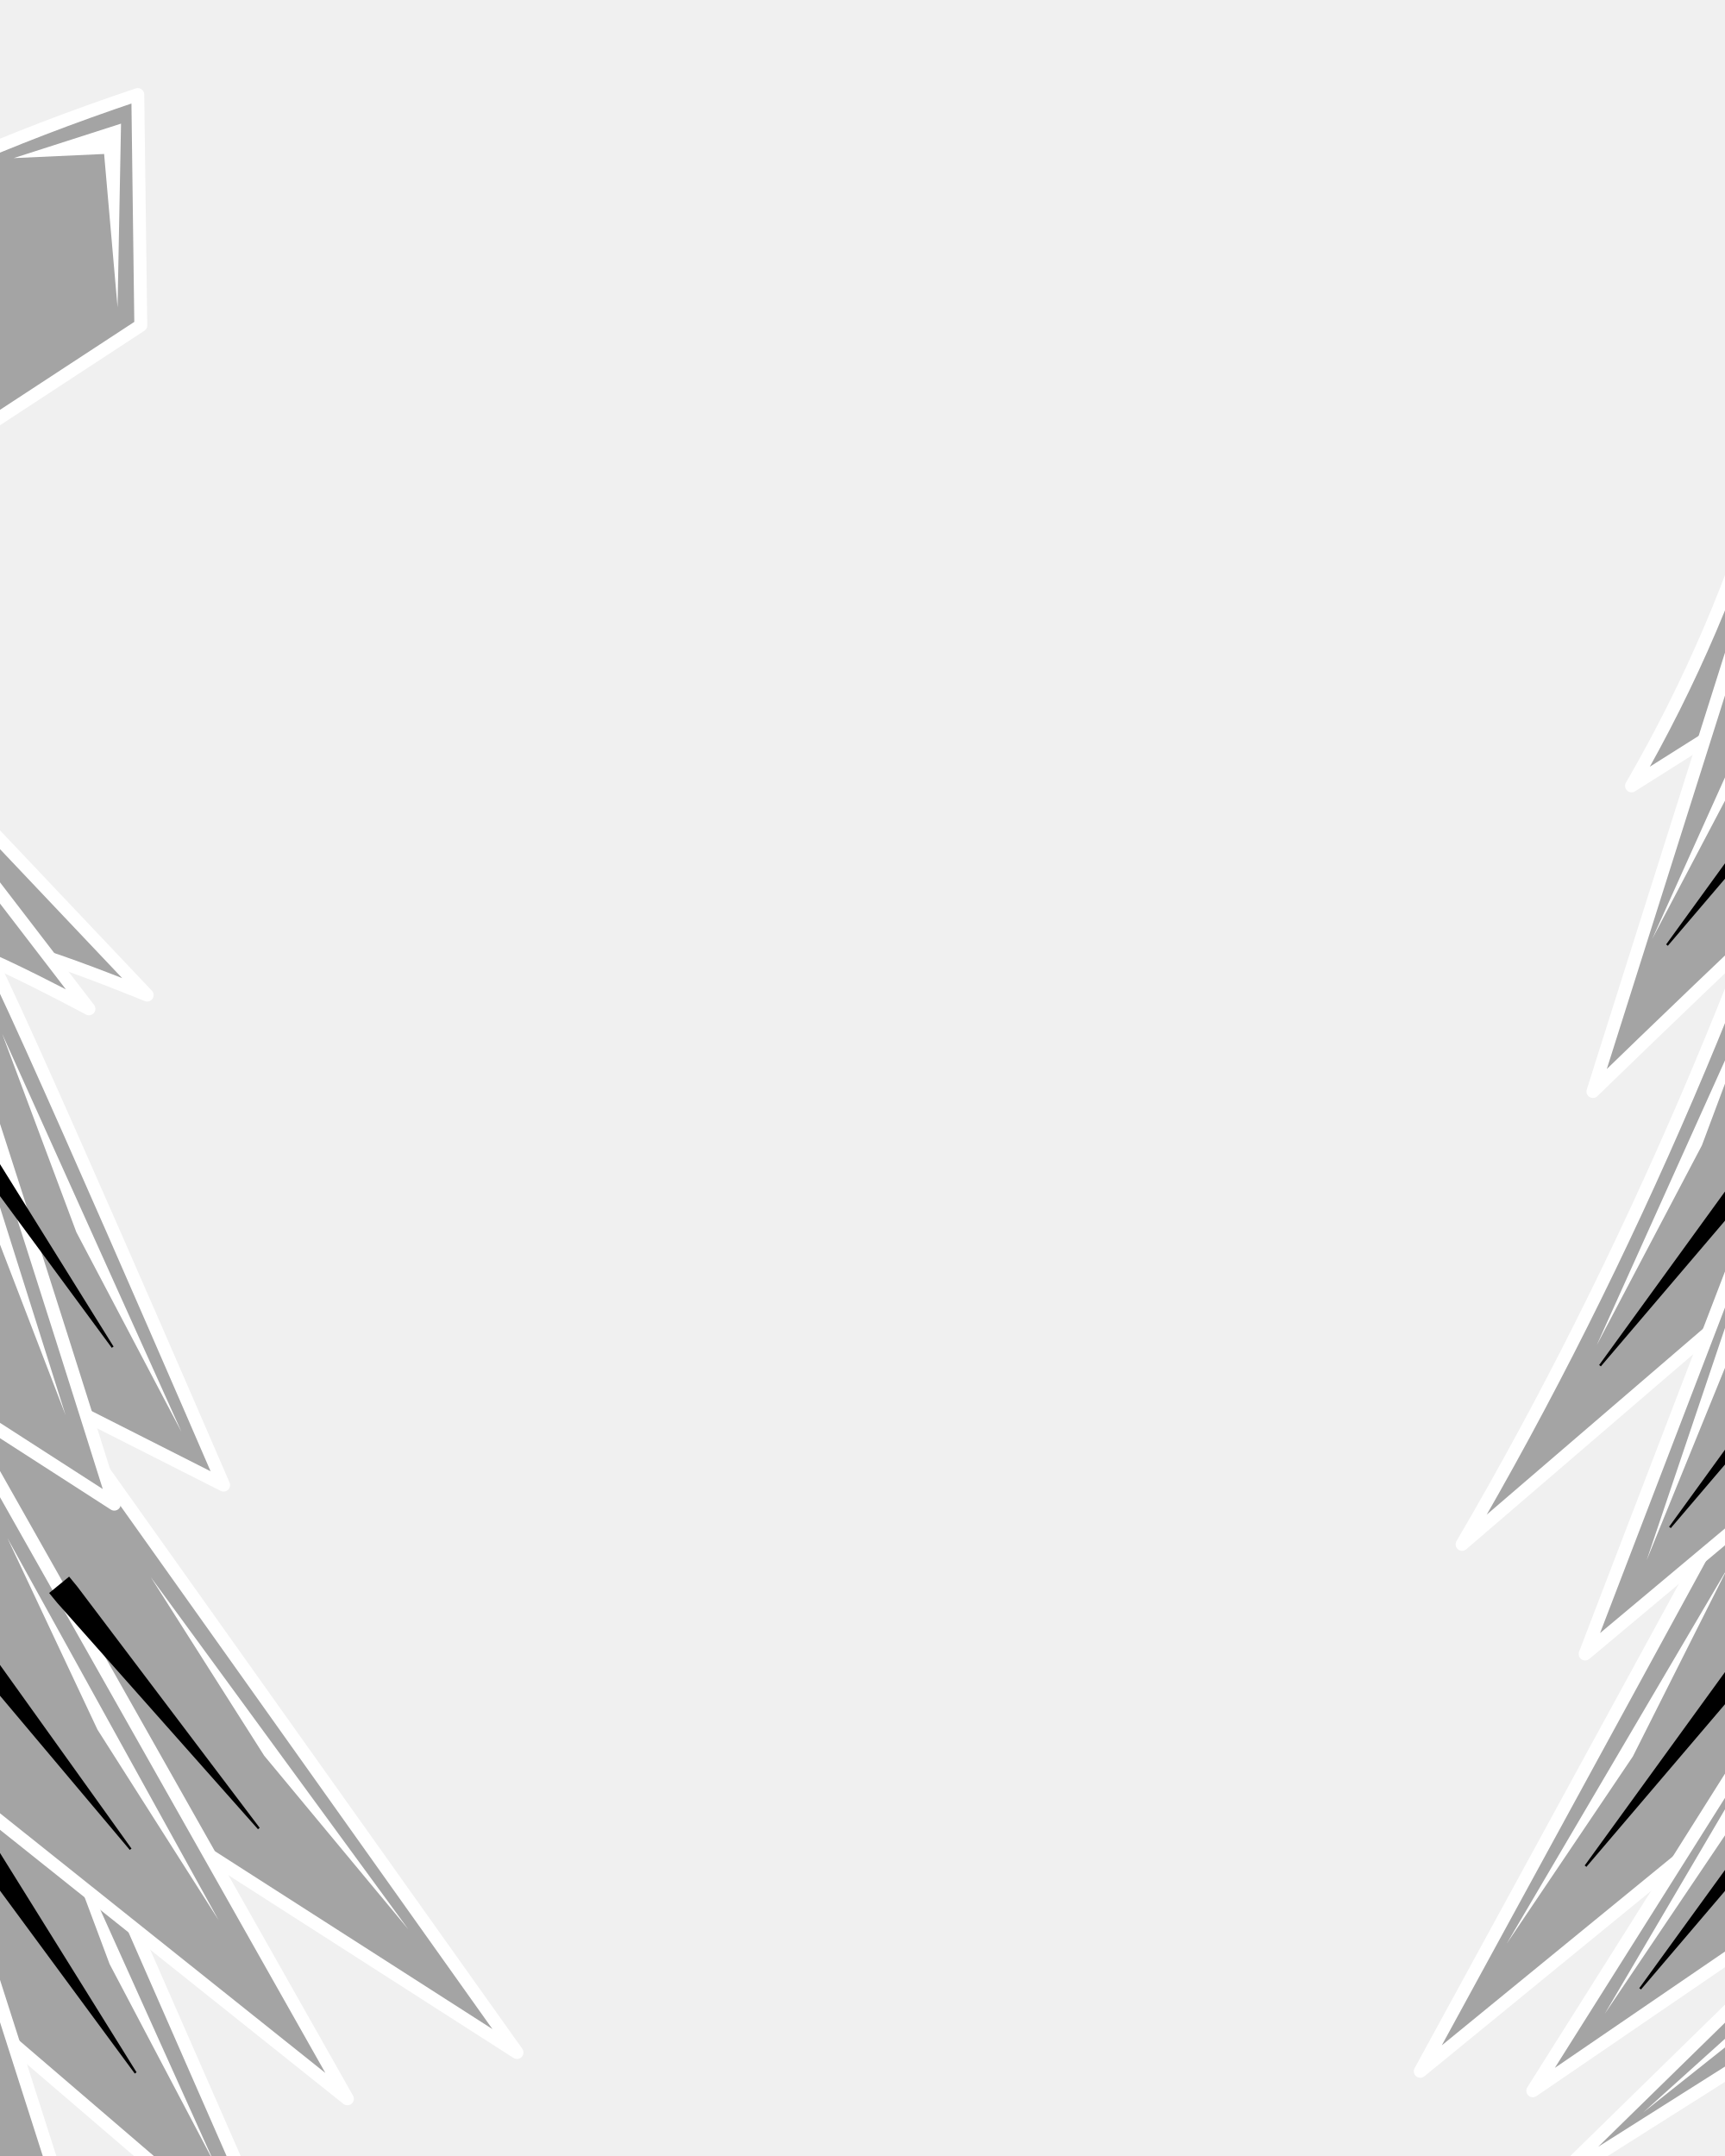
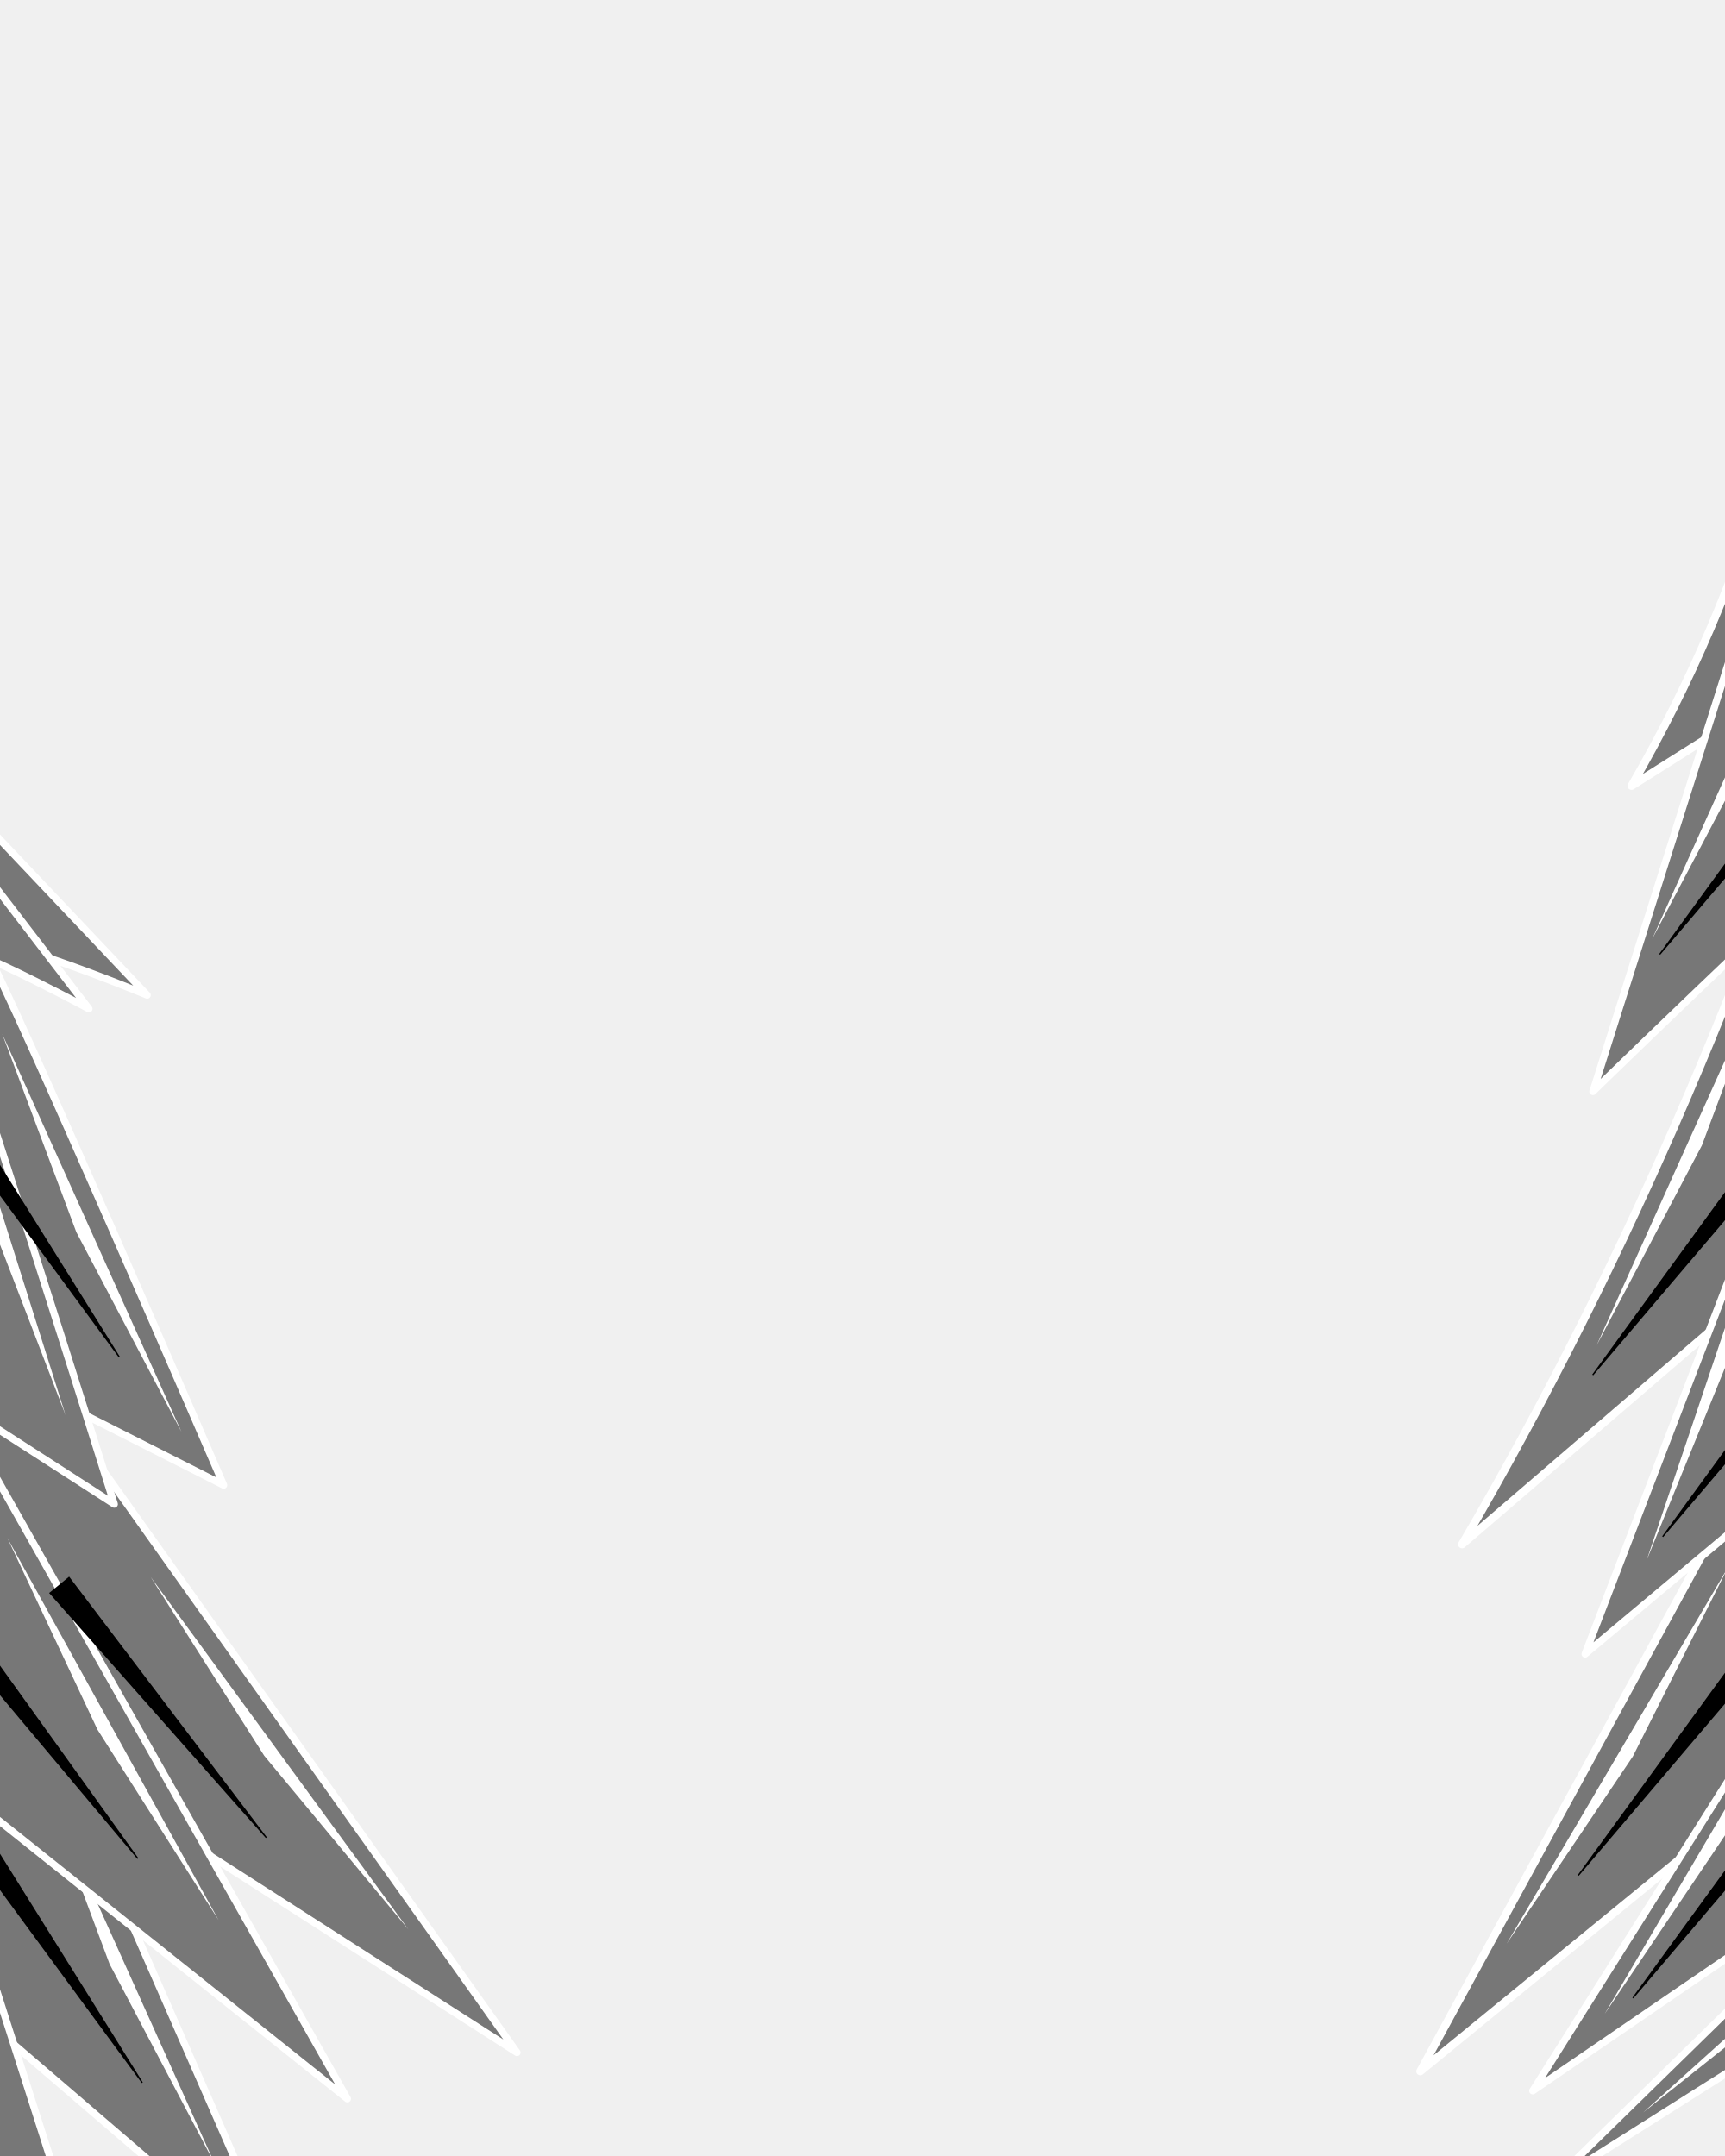
<svg xmlns="http://www.w3.org/2000/svg" width="2160" height="2700" viewBox="0 0 2160 2700" fill="none">
-   <g clip-path="url(#clip0_940_7)">
-     <path fill-rule="evenodd" clip-rule="evenodd" d="M-17.842 1190.65C7.975 1229.21 280.03 1859.86 280.03 1859.86L64.856 1750.93L647.38 2570.39L74.848 2203.39L360.271 2854.54L-140.743 2424.59L-285 750.725L184.282 1246.19C184.282 1246.19 -43.658 1152.08 -17.842 1190.65Z" fill="#A4A4A4" stroke="white" stroke-width="16.178" stroke-miterlimit="1.5" stroke-linecap="square" stroke-linejoin="round" />
+   <g clip-path="url(#clip0_2055_172)">
+     <path fill-rule="evenodd" clip-rule="evenodd" d="M-17.842 1190.65C7.975 1229.21 280.03 1859.86 280.03 1859.86L64.856 1750.93L647.38 2570.39L74.848 2203.39L360.271 2854.54L-140.743 2424.59L-285 750.725L184.282 1246.19C184.282 1246.19 -43.658 1152.08 -17.842 1190.65Z" fill="#777777" stroke="white" stroke-width="9" stroke-miterlimit="1.5" stroke-linecap="square" stroke-linejoin="round" />
    <path fill-rule="evenodd" clip-rule="evenodd" d="M188.691 1974.93L511.399 2416.27L330.868 2198.75L188.691 1974.93Z" fill="white" />
    <path fill-rule="evenodd" clip-rule="evenodd" d="M44.398 2211.27L268.908 2709.79L137.239 2459.65L44.398 2211.27Z" fill="white" />
    <path fill-rule="evenodd" clip-rule="evenodd" d="M2.75 1294.68L227.26 1793.19L95.591 1543.05L2.75 1294.68Z" fill="white" />
-     <path fill-rule="evenodd" clip-rule="evenodd" d="M-83.916 1187.23C-62.228 1228.26 143.121 1883.67 143.121 1883.67L-59.629 1753.06L434.991 2628.38L-96.5 2204.12L120.024 2881.31L-333.82 2401.84L-503.055 459.467C-325.319 347.872 -166.251 232.18 172.537 118.397L176.296 407.461L-304.128 722.025L111.376 1263.38C111.376 1263.38 -105.605 1146.2 -83.916 1187.23Z" fill="#A4A4A4" stroke="white" stroke-width="16.178" stroke-miterlimit="1.5" stroke-linecap="square" stroke-linejoin="round" />
+     <path fill-rule="evenodd" clip-rule="evenodd" d="M-83.917 1187.23C-62.229 1228.26 143.121 1883.67 143.121 1883.67L-59.629 1753.06L434.991 2628.38L-96.5 2204.12L120.024 2881.31L-333.82 2401.84L-503.055 459.468C-325.319 347.873 -304.128 722.026 -304.128 722.026L111.376 1263.38C111.376 1263.38 -105.605 1146.2 -83.917 1187.23Z" fill="#777777" stroke="white" stroke-width="9" stroke-miterlimit="1.5" stroke-linecap="square" stroke-linejoin="round" />
    <path fill-rule="evenodd" clip-rule="evenodd" d="M-82.375 1250.92L82.139 1772.31L-19.294 1508.46L-82.375 1250.92Z" fill="white" />
-     <path fill-rule="evenodd" clip-rule="evenodd" d="M9.242 1926.06L273.701 2404.58L122.051 2166.03L9.242 1926.06Z" fill="white" />
-     <path fill-rule="evenodd" clip-rule="evenodd" d="M151.552 154.826L147.195 384.905L130.373 192.837L17.145 198.001L151.552 154.826Z" fill="white" />
-     <path fill-rule="evenodd" clip-rule="evenodd" d="M-81.356 2026.95L-91.281 2014.18L-65.73 1994.33L-55.805 2007.1L163.823 2313.85L164.691 2314.96L162.457 2316.7L161.589 2315.59L-81.356 2026.95Z" fill="black" />
-     <path fill-rule="evenodd" clip-rule="evenodd" d="M71.787 2007.45L61.533 1994.94L86.562 1974.43L96.815 1986.95L324.312 2287.9L325.209 2289L323.02 2290.79L322.123 2289.7L71.787 2007.45Z" fill="black" />
-     <path fill-rule="evenodd" clip-rule="evenodd" d="M-84.69 1383.02L-93.77 1369.63L-66.991 1351.47L-57.91 1364.86L141.452 1685.15L142.246 1686.32L139.904 1687.91L139.11 1686.74L-84.69 1383.02Z" fill="black" />
-     <path fill-rule="evenodd" clip-rule="evenodd" d="M-55.889 2291.88L-64.969 2278.49L-38.19 2260.33L-29.11 2273.72L170.253 2594.01L171.047 2595.18L168.705 2596.77L167.911 2595.6L-55.889 2291.88Z" fill="black" />
-     <path fill-rule="evenodd" clip-rule="evenodd" d="M2681.18 1855.62L2286.64 187.871C2263.82 457.111 2194 723.288 2042.96 984.174L2316.14 811.745C2211.13 1170.23 2041.64 1574.36 1830.78 1934L2410.03 1436.14L1778.43 2593.93L2681.18 1855.62Z" fill="#A4A4A4" stroke="white" stroke-width="16.178" stroke-miterlimit="1.5" stroke-linecap="square" stroke-linejoin="round" />
-     <path fill-rule="evenodd" clip-rule="evenodd" d="M2224.74 1402.87L2234.75 1390.15L2260.18 1410.16L2250.17 1422.87L2005.48 1710.02L2004.61 1711.13L2002.38 1709.38L2003.26 1708.27L2224.74 1402.87Z" fill="black" />
-     <path fill-rule="evenodd" clip-rule="evenodd" d="M2206.64 2029.63L2216.65 2016.92L2242.08 2036.92L2232.07 2049.64L1987.38 2336.79L1986.51 2337.9L1984.28 2336.15L1985.16 2335.04L2206.64 2029.63Z" fill="black" />
-     <path fill-rule="evenodd" clip-rule="evenodd" d="M2865.54 2151.32L2436.89 269.875C2271.17 111.029 2276.69 475.141 2276.69 475.141L1994.62 1366.91C1994.62 1366.91 2414.5 957.818 2397.28 999.073C2380.05 1040.33 1984.85 2071.36 1984.85 2071.36L2575.87 1576.32L1919.28 2618.35L2390.52 2296.13L1940.78 2736.24L2865.54 2151.32Z" fill="#A4A4A4" stroke="white" stroke-width="16.178" stroke-miterlimit="1.5" stroke-linecap="square" stroke-linejoin="round" />
+     <path fill-rule="evenodd" clip-rule="evenodd" d="M9.242 1926.07L273.701 2404.59L122.051 2166.03L9.242 1926.07Z" fill="white" />
+     <path fill-rule="evenodd" clip-rule="evenodd" d="M-91.281 2014.18L-65.73 1994.33L173.249 2327.02L172.015 2327.98L-91.281 2014.18Z" fill="black" />
+     <path fill-rule="evenodd" clip-rule="evenodd" d="M61.533 1994.94L86.562 1974.43L334.075 2300.82L332.867 2301.81L61.533 1994.94Z" fill="black" />
+     <path fill-rule="evenodd" clip-rule="evenodd" d="M-93.77 1369.63L-66.991 1351.47L150.008 1698.89L148.715 1699.77L-93.77 1369.63Z" fill="black" />
+     <path fill-rule="evenodd" clip-rule="evenodd" d="M-64.969 2278.5L-38.19 2260.34L178.809 2607.76L177.515 2608.64L-64.969 2278.5Z" fill="black" />
+     <path fill-rule="evenodd" clip-rule="evenodd" d="M2681.18 1855.62L2286.64 187.871C2263.82 457.111 2194 723.288 2042.96 984.174L2316.14 811.745C2211.13 1170.23 2041.64 1574.36 1830.78 1934L2410.03 1436.14L1778.43 2593.93L2681.18 1855.62Z" fill="#777777" stroke="white" stroke-width="9.998" stroke-miterlimit="1.5" stroke-linecap="square" stroke-linejoin="round" />
+     <path fill-rule="evenodd" clip-rule="evenodd" d="M2234.75 1390.15L2260.18 1410.16L1994.98 1722.35L1993.75 1721.38L2234.75 1390.15Z" fill="black" />
+     <path fill-rule="evenodd" clip-rule="evenodd" d="M2216.65 2016.92L2242.08 2036.92L1976.88 2349.11L1975.65 2348.15L2216.65 2016.92Z" fill="black" />
+     <path fill-rule="evenodd" clip-rule="evenodd" d="M2865.54 2151.32L2436.89 269.875C2271.17 111.029 2276.69 475.141 2276.69 475.141L1994.62 1366.91C1994.62 1366.91 2414.5 957.818 2397.28 999.073C2380.05 1040.33 1984.85 2071.36 1984.85 2071.36L2575.87 1576.32L1919.28 2618.35L2390.52 2296.13L1940.78 2736.24L2865.54 2151.32Z" fill="#777777" stroke="white" stroke-width="9" stroke-miterlimit="1.5" stroke-linecap="square" stroke-linejoin="round" />
    <path fill-rule="evenodd" clip-rule="evenodd" d="M2293.38 677.328L2068.87 1175.84L2200.54 925.703L2293.38 677.328Z" fill="white" />
    <path fill-rule="evenodd" clip-rule="evenodd" d="M2223.91 1186.04L1999.4 1684.55L2131.07 1434.41L2223.91 1186.04Z" fill="white" />
    <path fill-rule="evenodd" clip-rule="evenodd" d="M2236.58 1435.73L2061.94 1953.83L2168.49 1692L2236.58 1435.73Z" fill="white" />
    <path fill-rule="evenodd" clip-rule="evenodd" d="M2163.77 1962.77L1886.67 2434.08L2044.61 2199.65L2163.77 1962.77Z" fill="white" />
    <path fill-rule="evenodd" clip-rule="evenodd" d="M2286.42 2050.79L2009.32 2522.11L2167.26 2287.67L2286.42 2050.79Z" fill="white" />
    <path fill-rule="evenodd" clip-rule="evenodd" d="M2463.8 2279.58L2057.55 2645.48L2278.8 2469.54L2463.8 2279.58Z" fill="white" />
-     <path fill-rule="evenodd" clip-rule="evenodd" d="M2308.62 876.172L2318.62 863.457L2344.05 883.464L2334.04 896.179L2089.35 1183.33L2088.48 1184.44L2086.26 1182.69L2087.13 1181.58L2308.62 876.172Z" fill="black" />
-     <path fill-rule="evenodd" clip-rule="evenodd" d="M2312.33 1605.43L2322.33 1592.71L2347.76 1612.72L2337.76 1625.43L2093.06 1912.59L2092.19 1913.7L2089.97 1911.95L2090.84 1910.84L2312.33 1605.43Z" fill="black" />
-     <path fill-rule="evenodd" clip-rule="evenodd" d="M2274.99 2183.24L2284.99 2170.52L2310.42 2190.53L2300.42 2203.25L2055.72 2490.4L2054.85 2491.51L2052.63 2489.76L2053.5 2488.65L2274.99 2183.24Z" fill="black" />
+     <path fill-rule="evenodd" clip-rule="evenodd" d="M2318.62 863.457L2344.05 883.464L2078.85 1195.65L2077.62 1194.69L2318.62 863.457Z" fill="black" />
+     <path fill-rule="evenodd" clip-rule="evenodd" d="M2322.33 1592.71L2347.76 1612.72L2082.56 1924.91L2081.34 1923.94L2322.33 1592.71Z" fill="black" />
+     <path fill-rule="evenodd" clip-rule="evenodd" d="M2284.99 2170.52L2310.42 2190.53L2045.22 2502.72L2044 2501.75L2284.99 2170.52Z" fill="black" />
  </g>
  <defs>
-     <clipPath id="clip0_940_7">
+     <clipPath id="clip0_2055_172">
      <rect width="2160" height="2700" fill="white" />
    </clipPath>
  </defs>
</svg>
